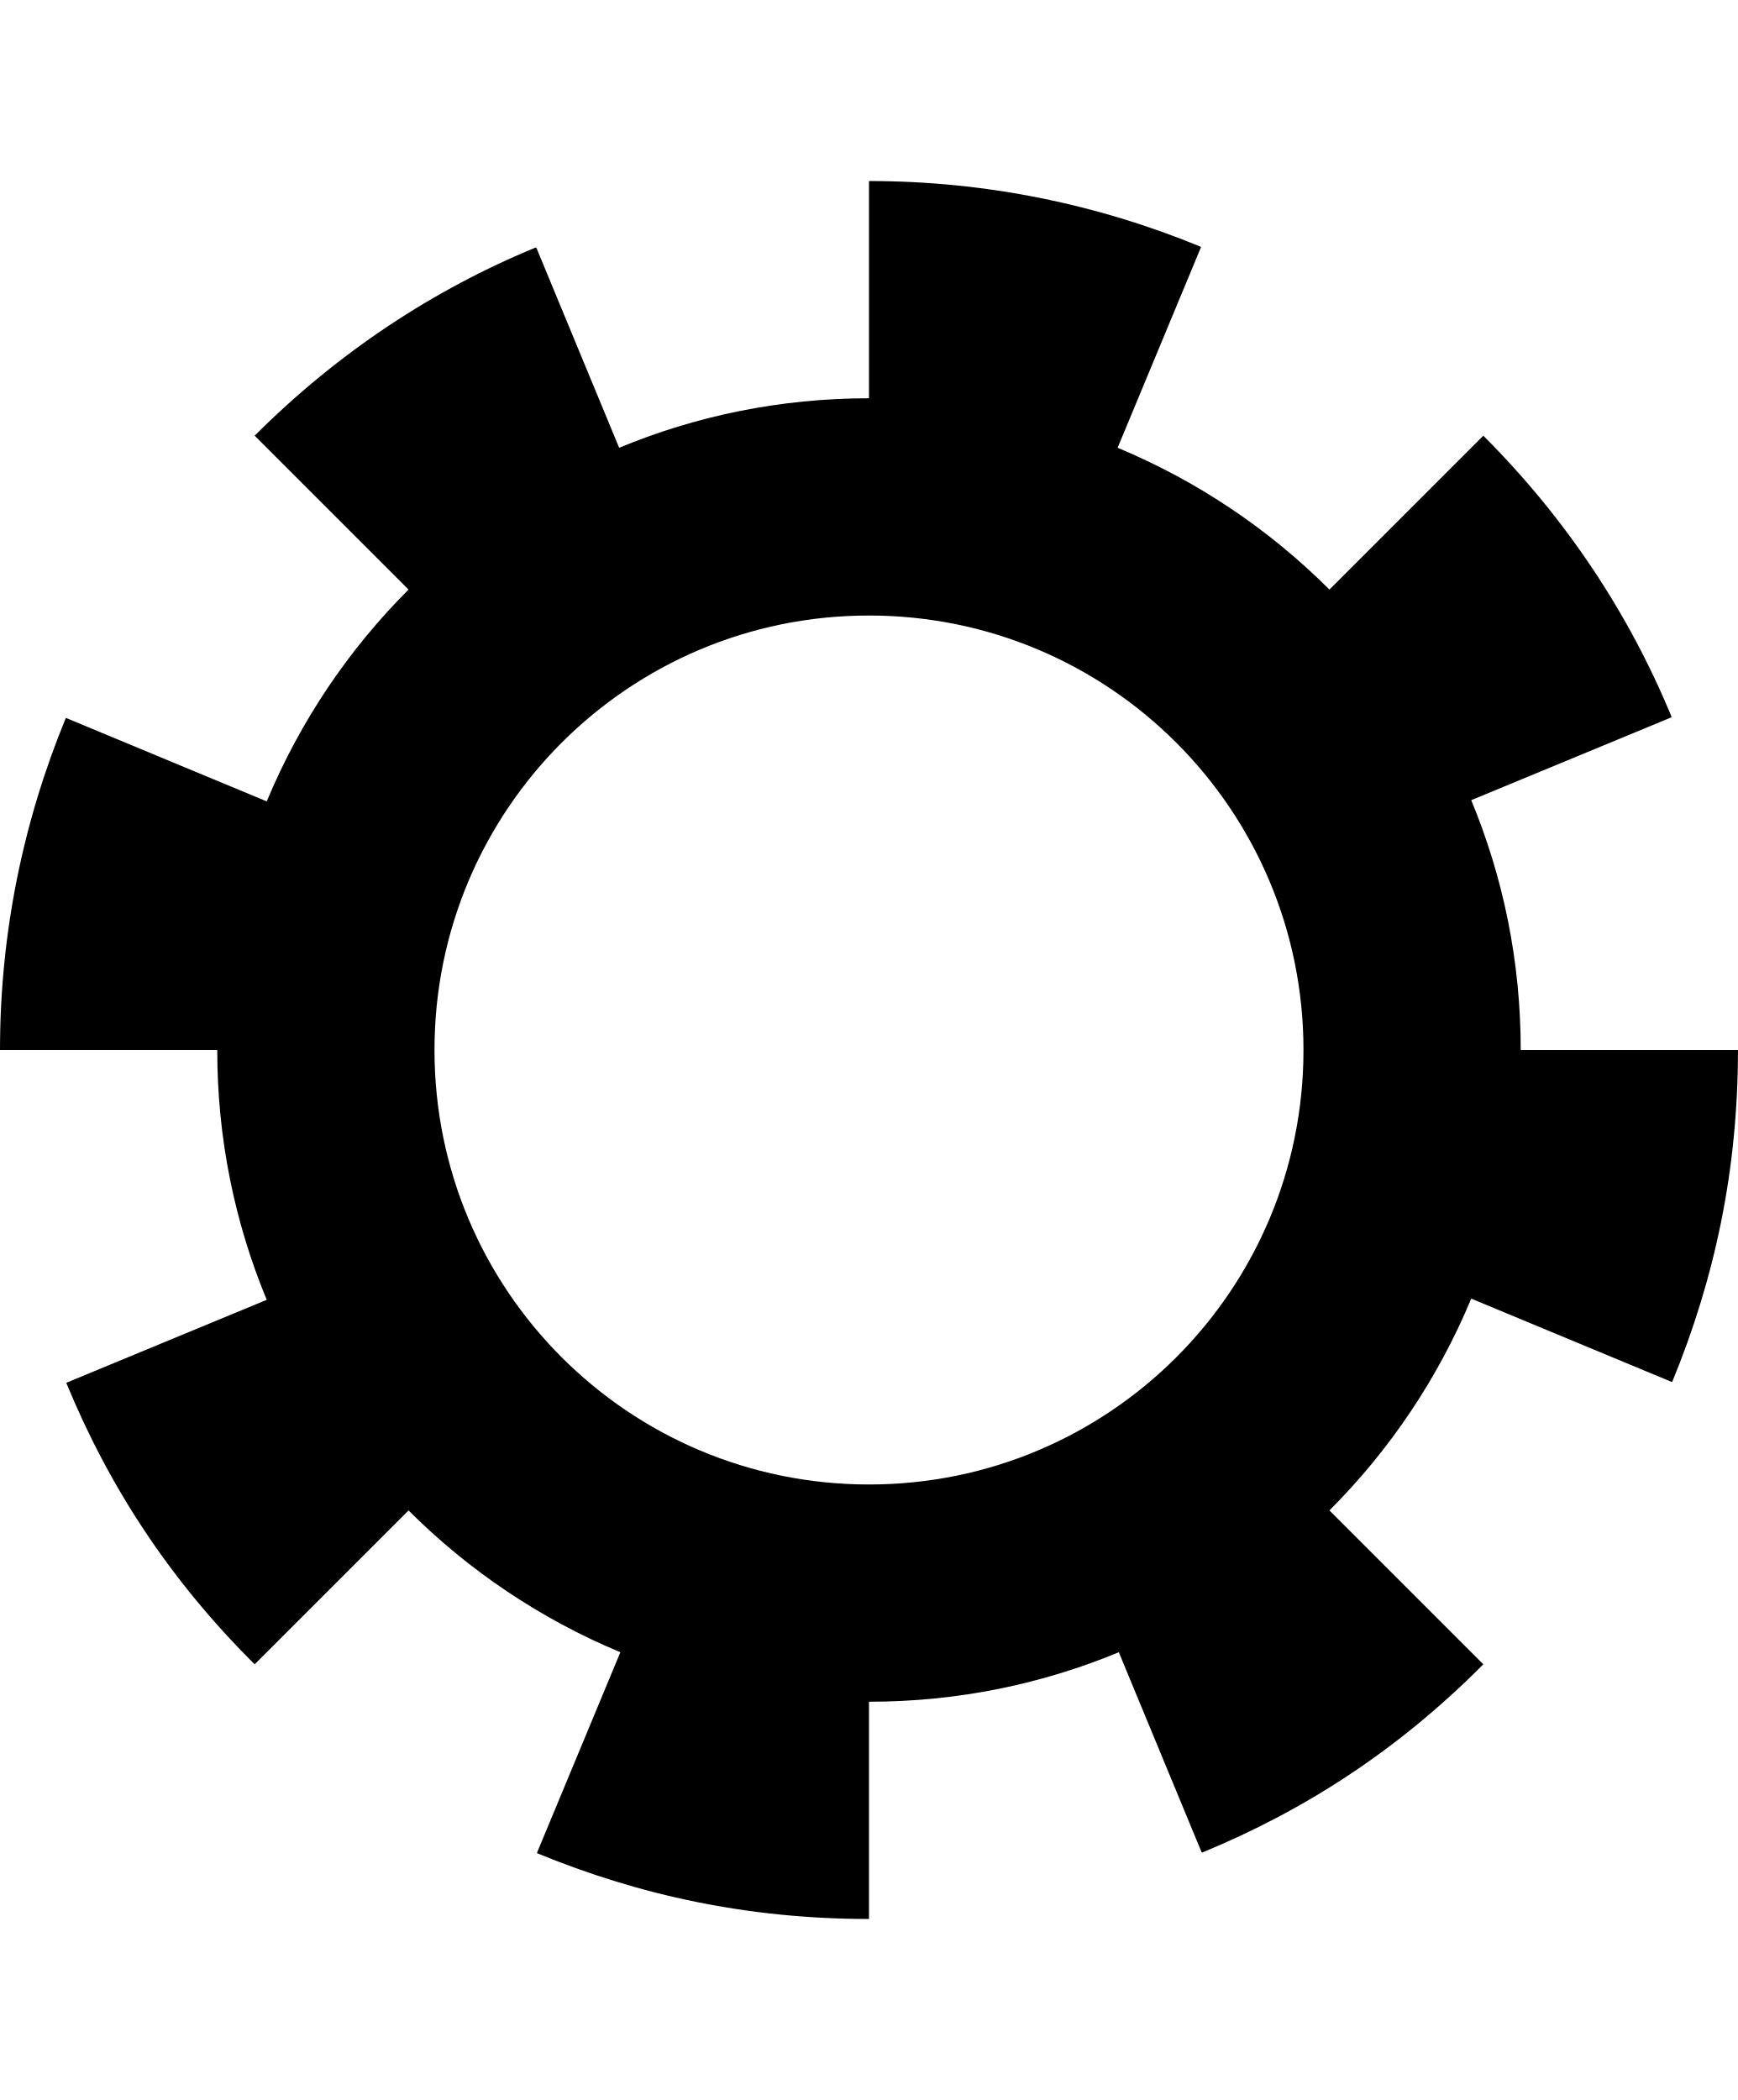
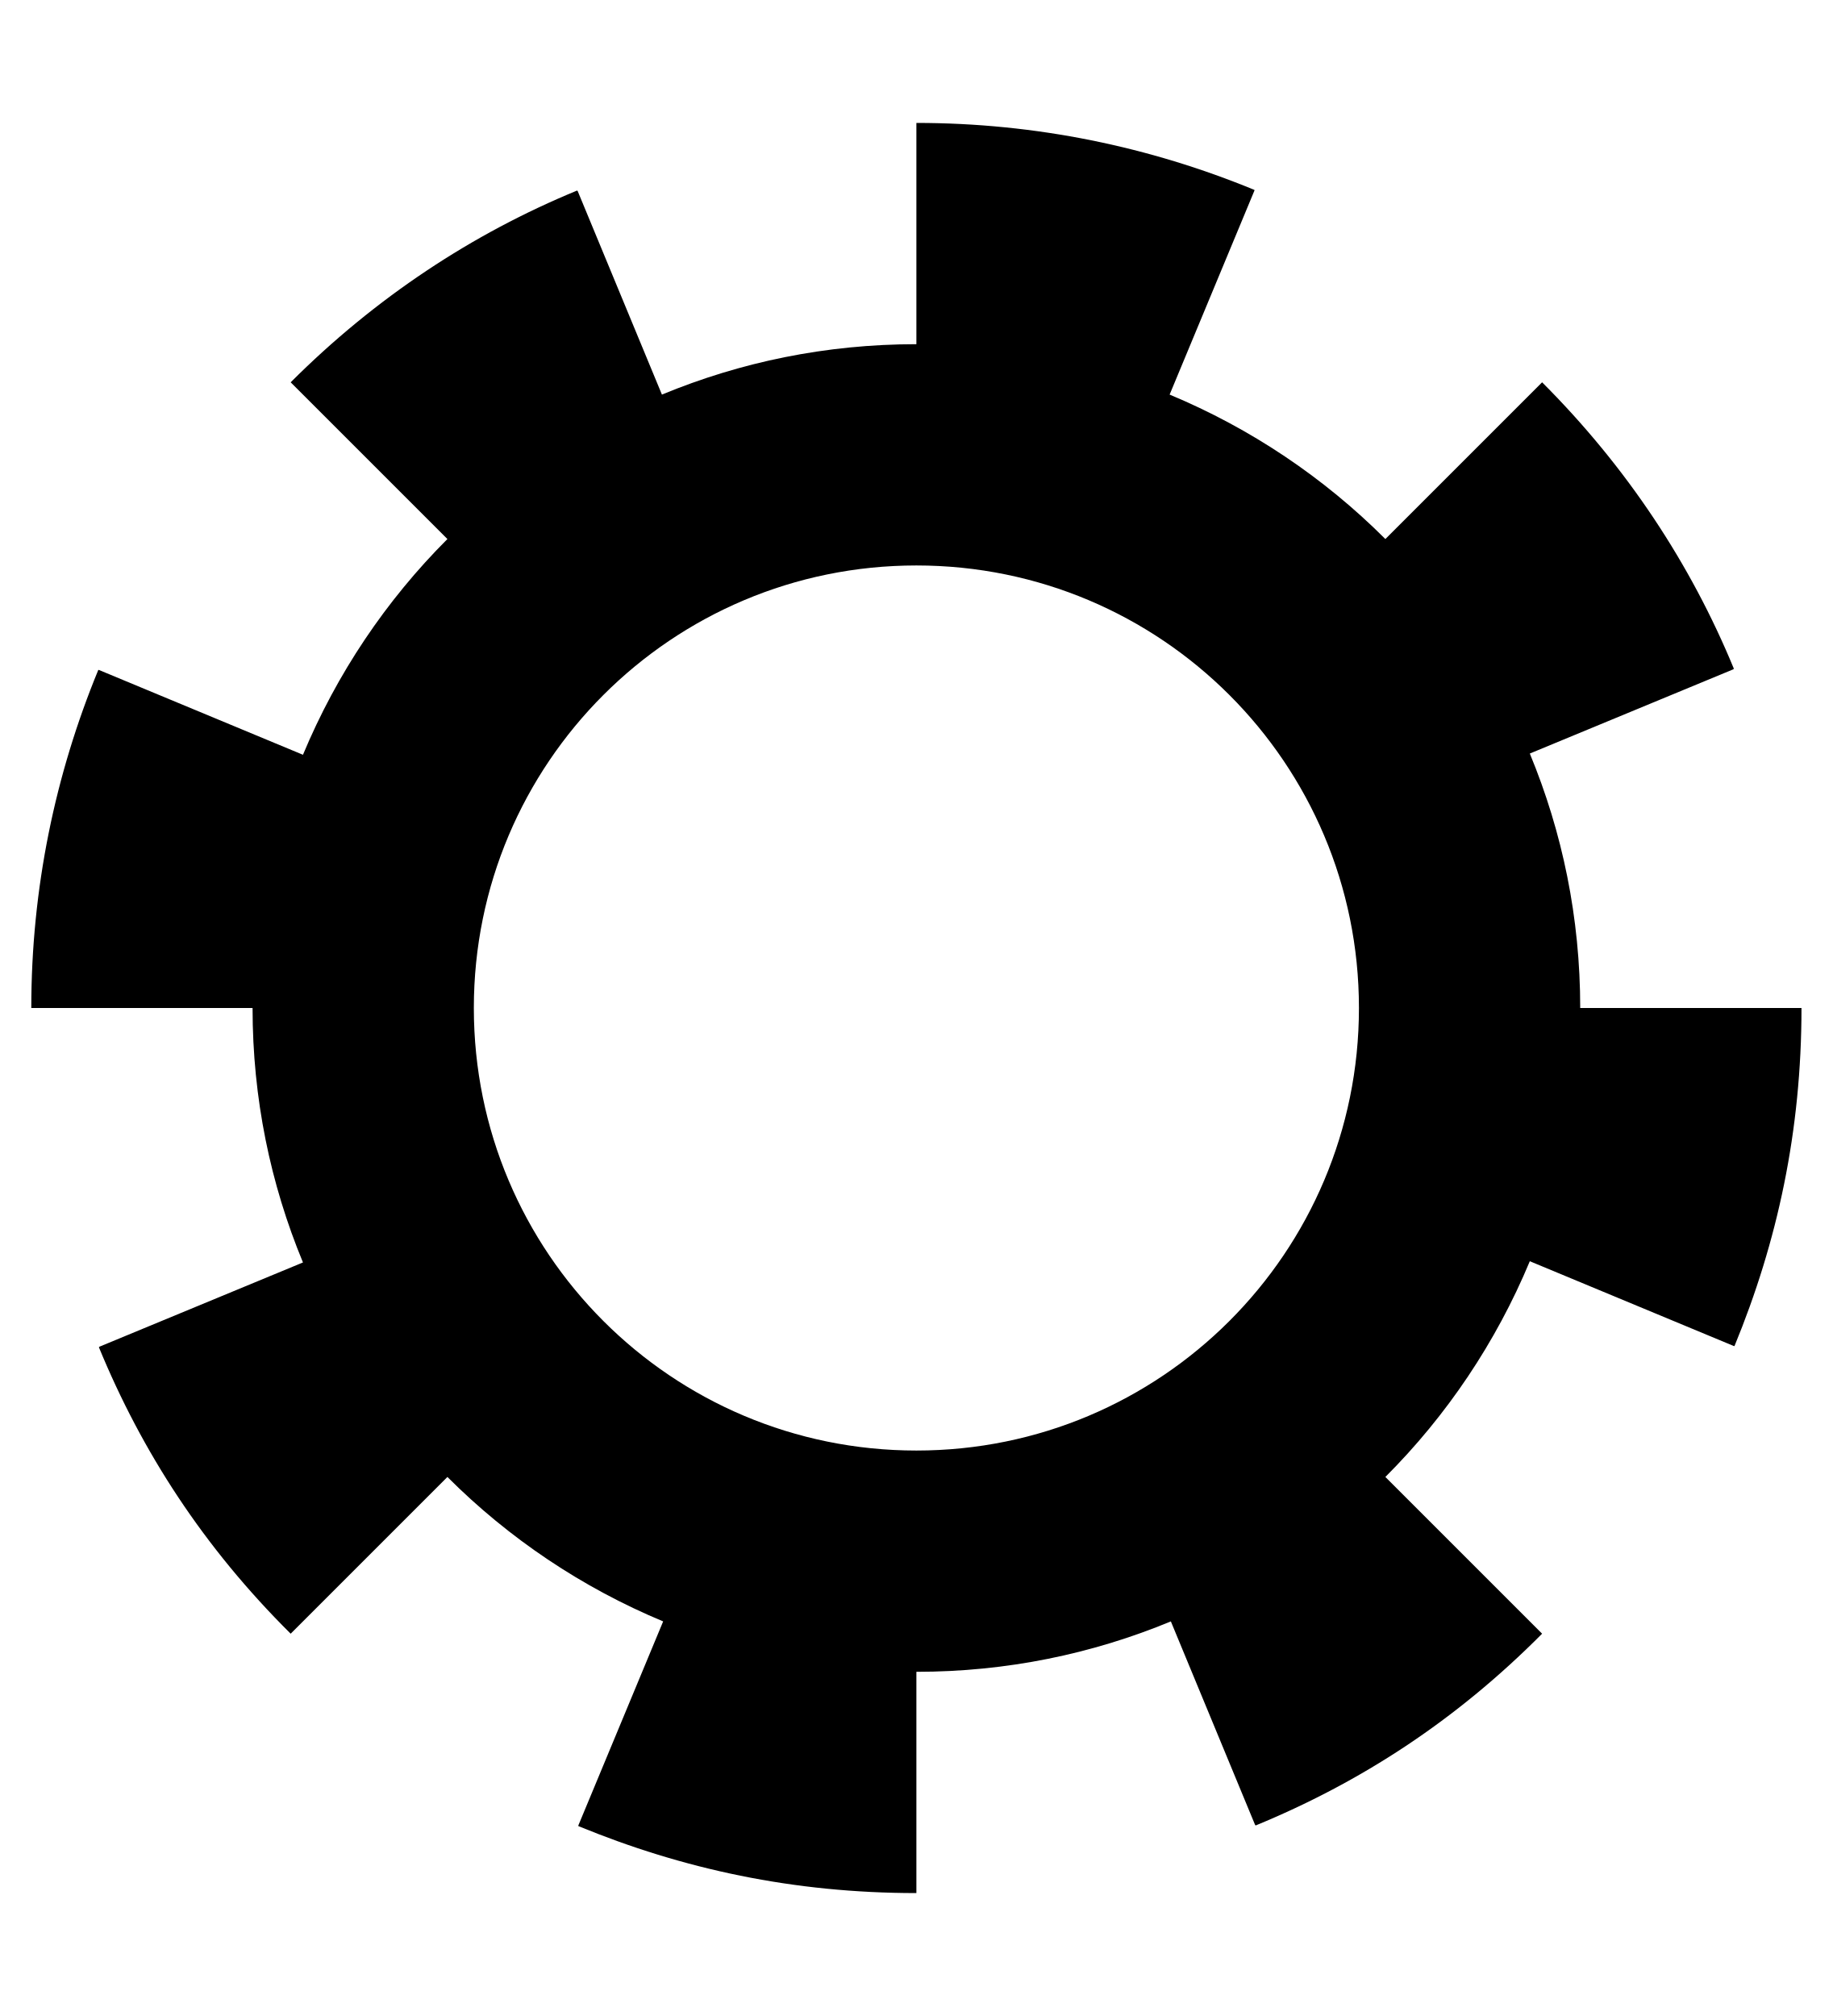
- <svg xmlns="http://www.w3.org/2000/svg" version="1.1" x="0px" y="0px" width="288px" height="348px" viewBox="0 -20 288 328" xml:space="preserve">
+ <svg xmlns="http://www.w3.org/2000/svg" version="1.1" x="0px" y="0px" width="10px" height="11px" viewBox="0 -20 288 328" xml:space="preserve">
  <path d="M252,144c0-14.7-2.9-28.6-8.2-41.4l33.1-13.7l0.1-0.1c-7-17-17.4-32.8-31.2-46.6l-25.5,25.5c-10-10-21.9-18-35.1-23.5 L199,11v-0.1C182,3.9,163.5,0,144,0v36c-14.7,0-28.6,2.9-41.4,8.2L88.9,11.1L88.8,11c-17,7-32.8,17.4-46.6,31.2l25.5,25.5 c-10,10-18,21.9-23.5,35.1L11,89h-0.1C3.9,106,0,124.5,0,144h36c0,14.7,2.9,28.6,8.2,41.4l-33.1,13.7l-0.1,0.1 c7,17,17,32.5,31.2,46.6l25.5-25.5c10,10,21.9,18,35.1,23.5L89,277v0.1c17,7,35,10.9,55,10.9v-36c14.7,0,28.6-2.9,41.4-8.2 l13.7,33.1l0.1,0.1c17-7,32.5-17,46.6-31.2l-25.5-25.5c10-10,18-21.9,23.5-35.1L277,199h0.1c7-17,10.9-35,10.9-55H252z M144,216 c-39.8,0-72-32.2-72-72c0-39.8,32.2-72,72-72s72,32.2,72,72C216,183.8,183.8,216,144,216z" />
</svg>
